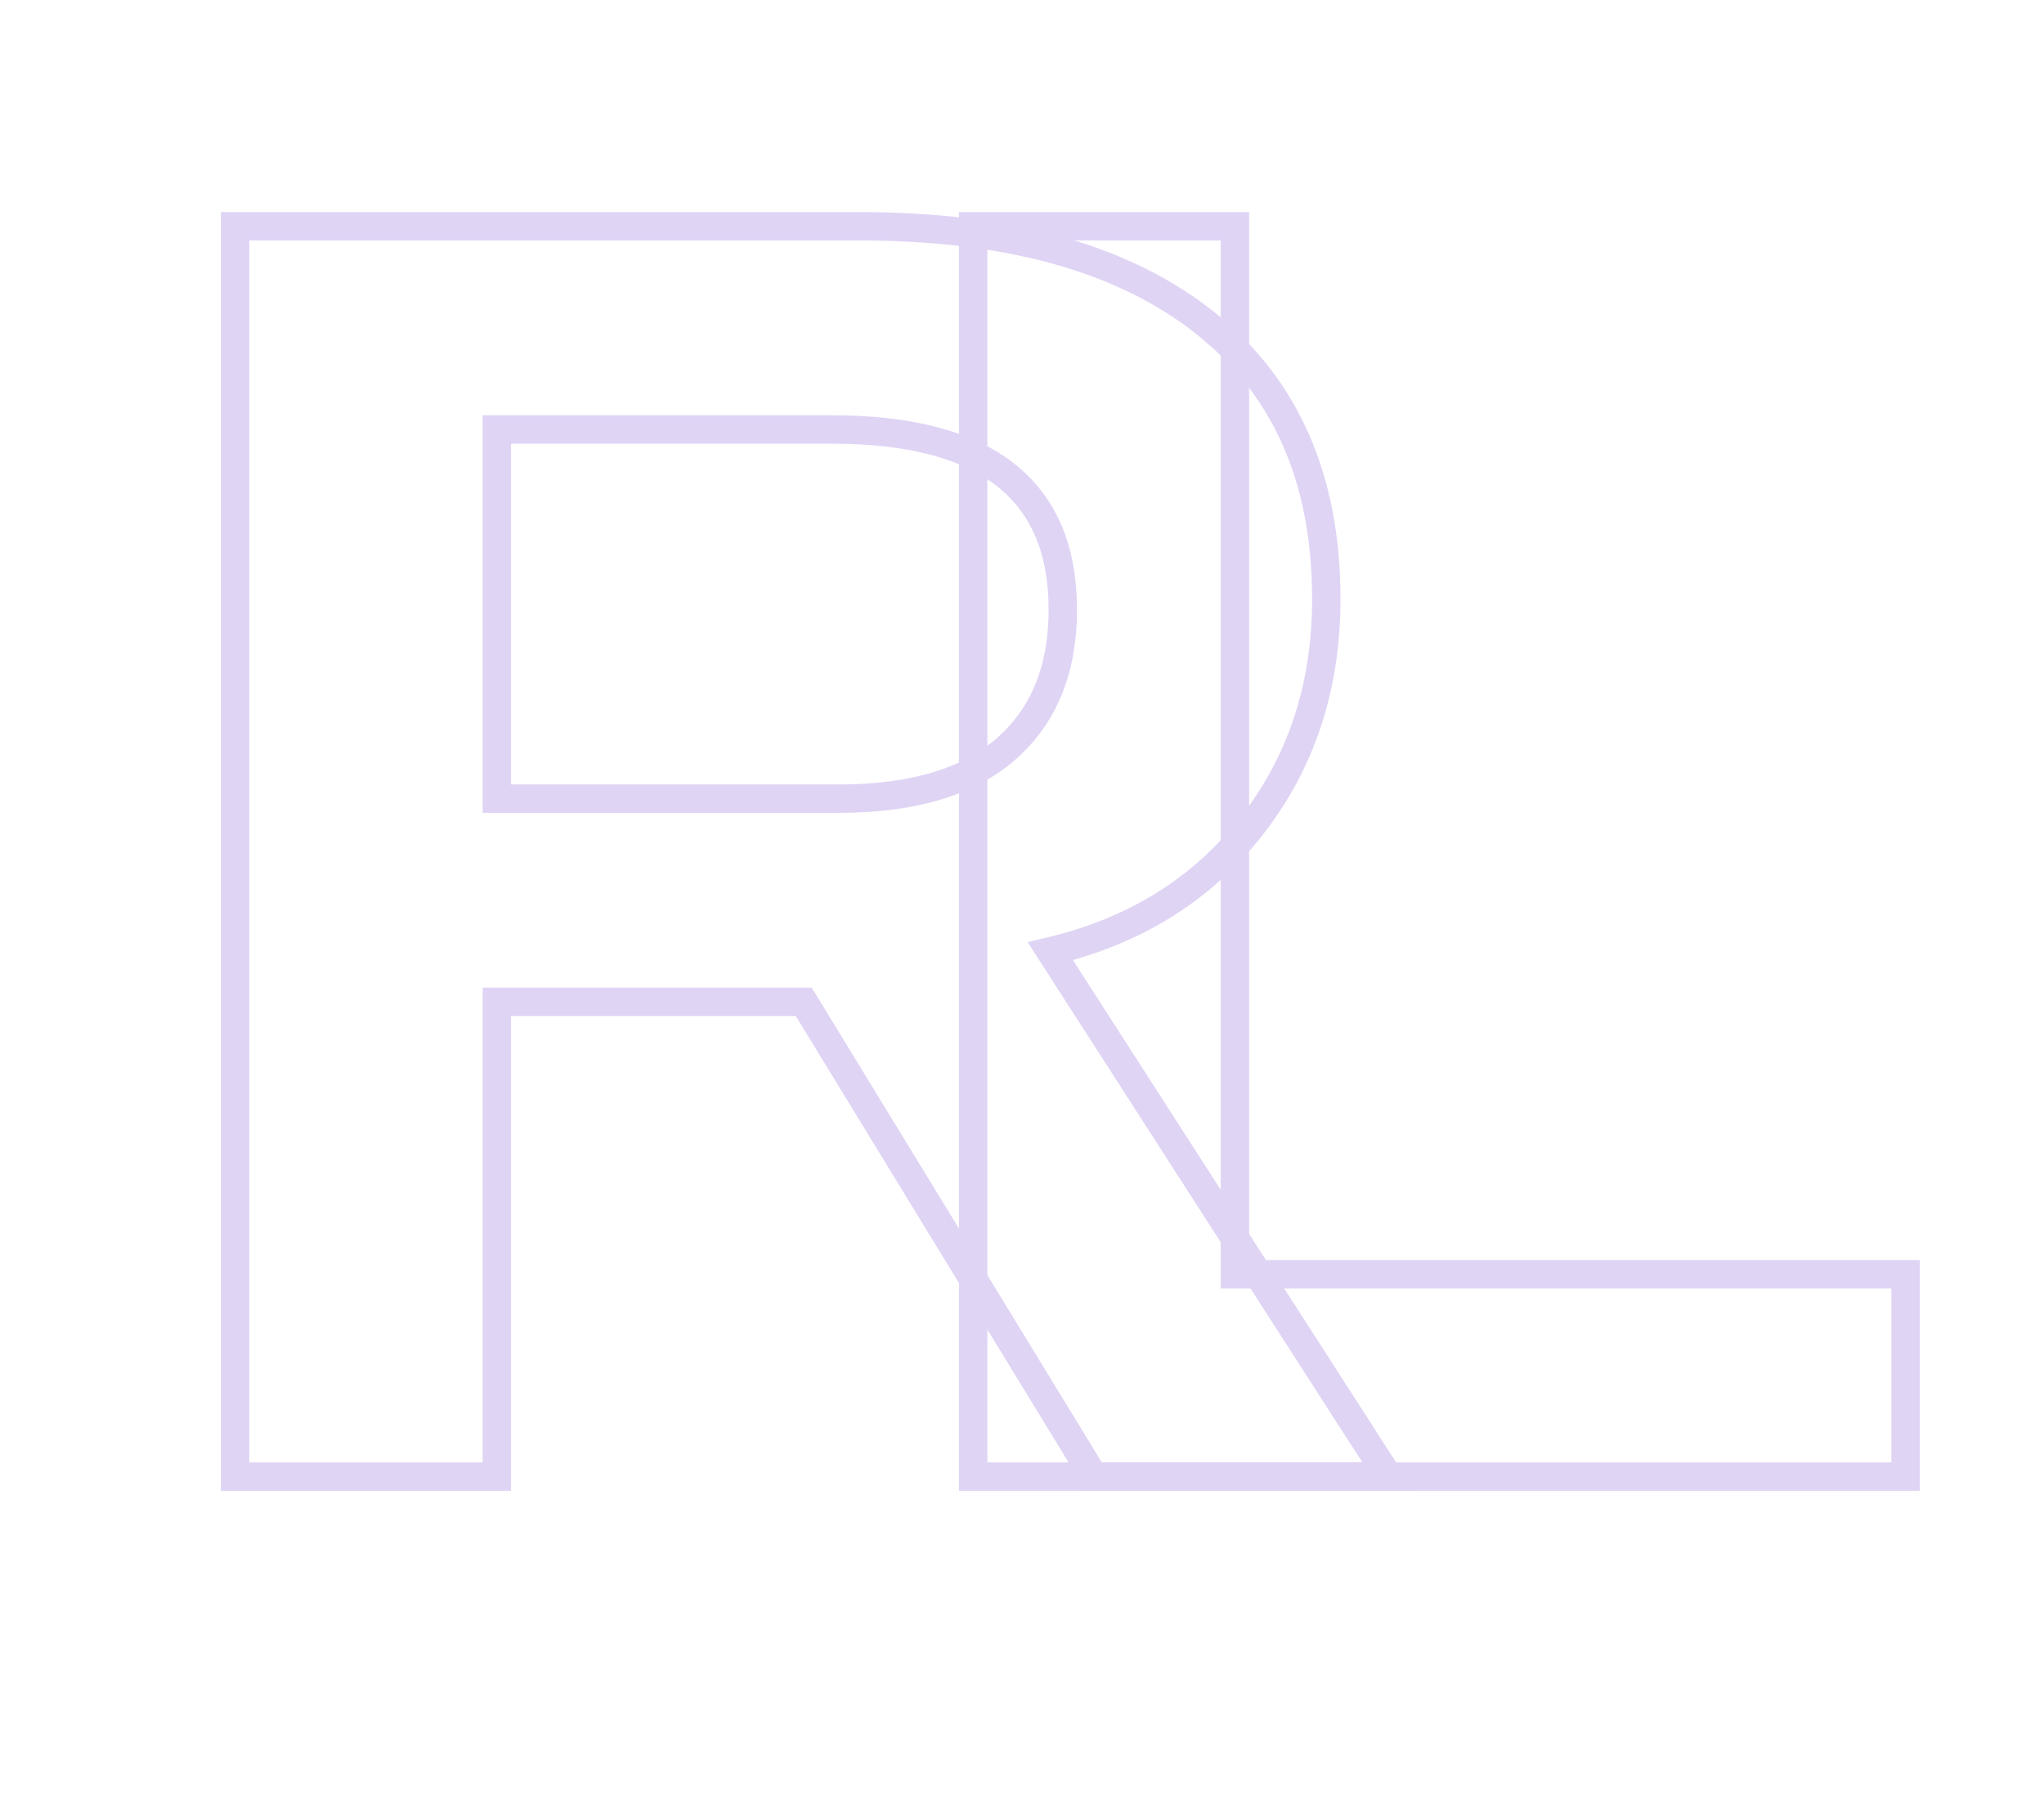
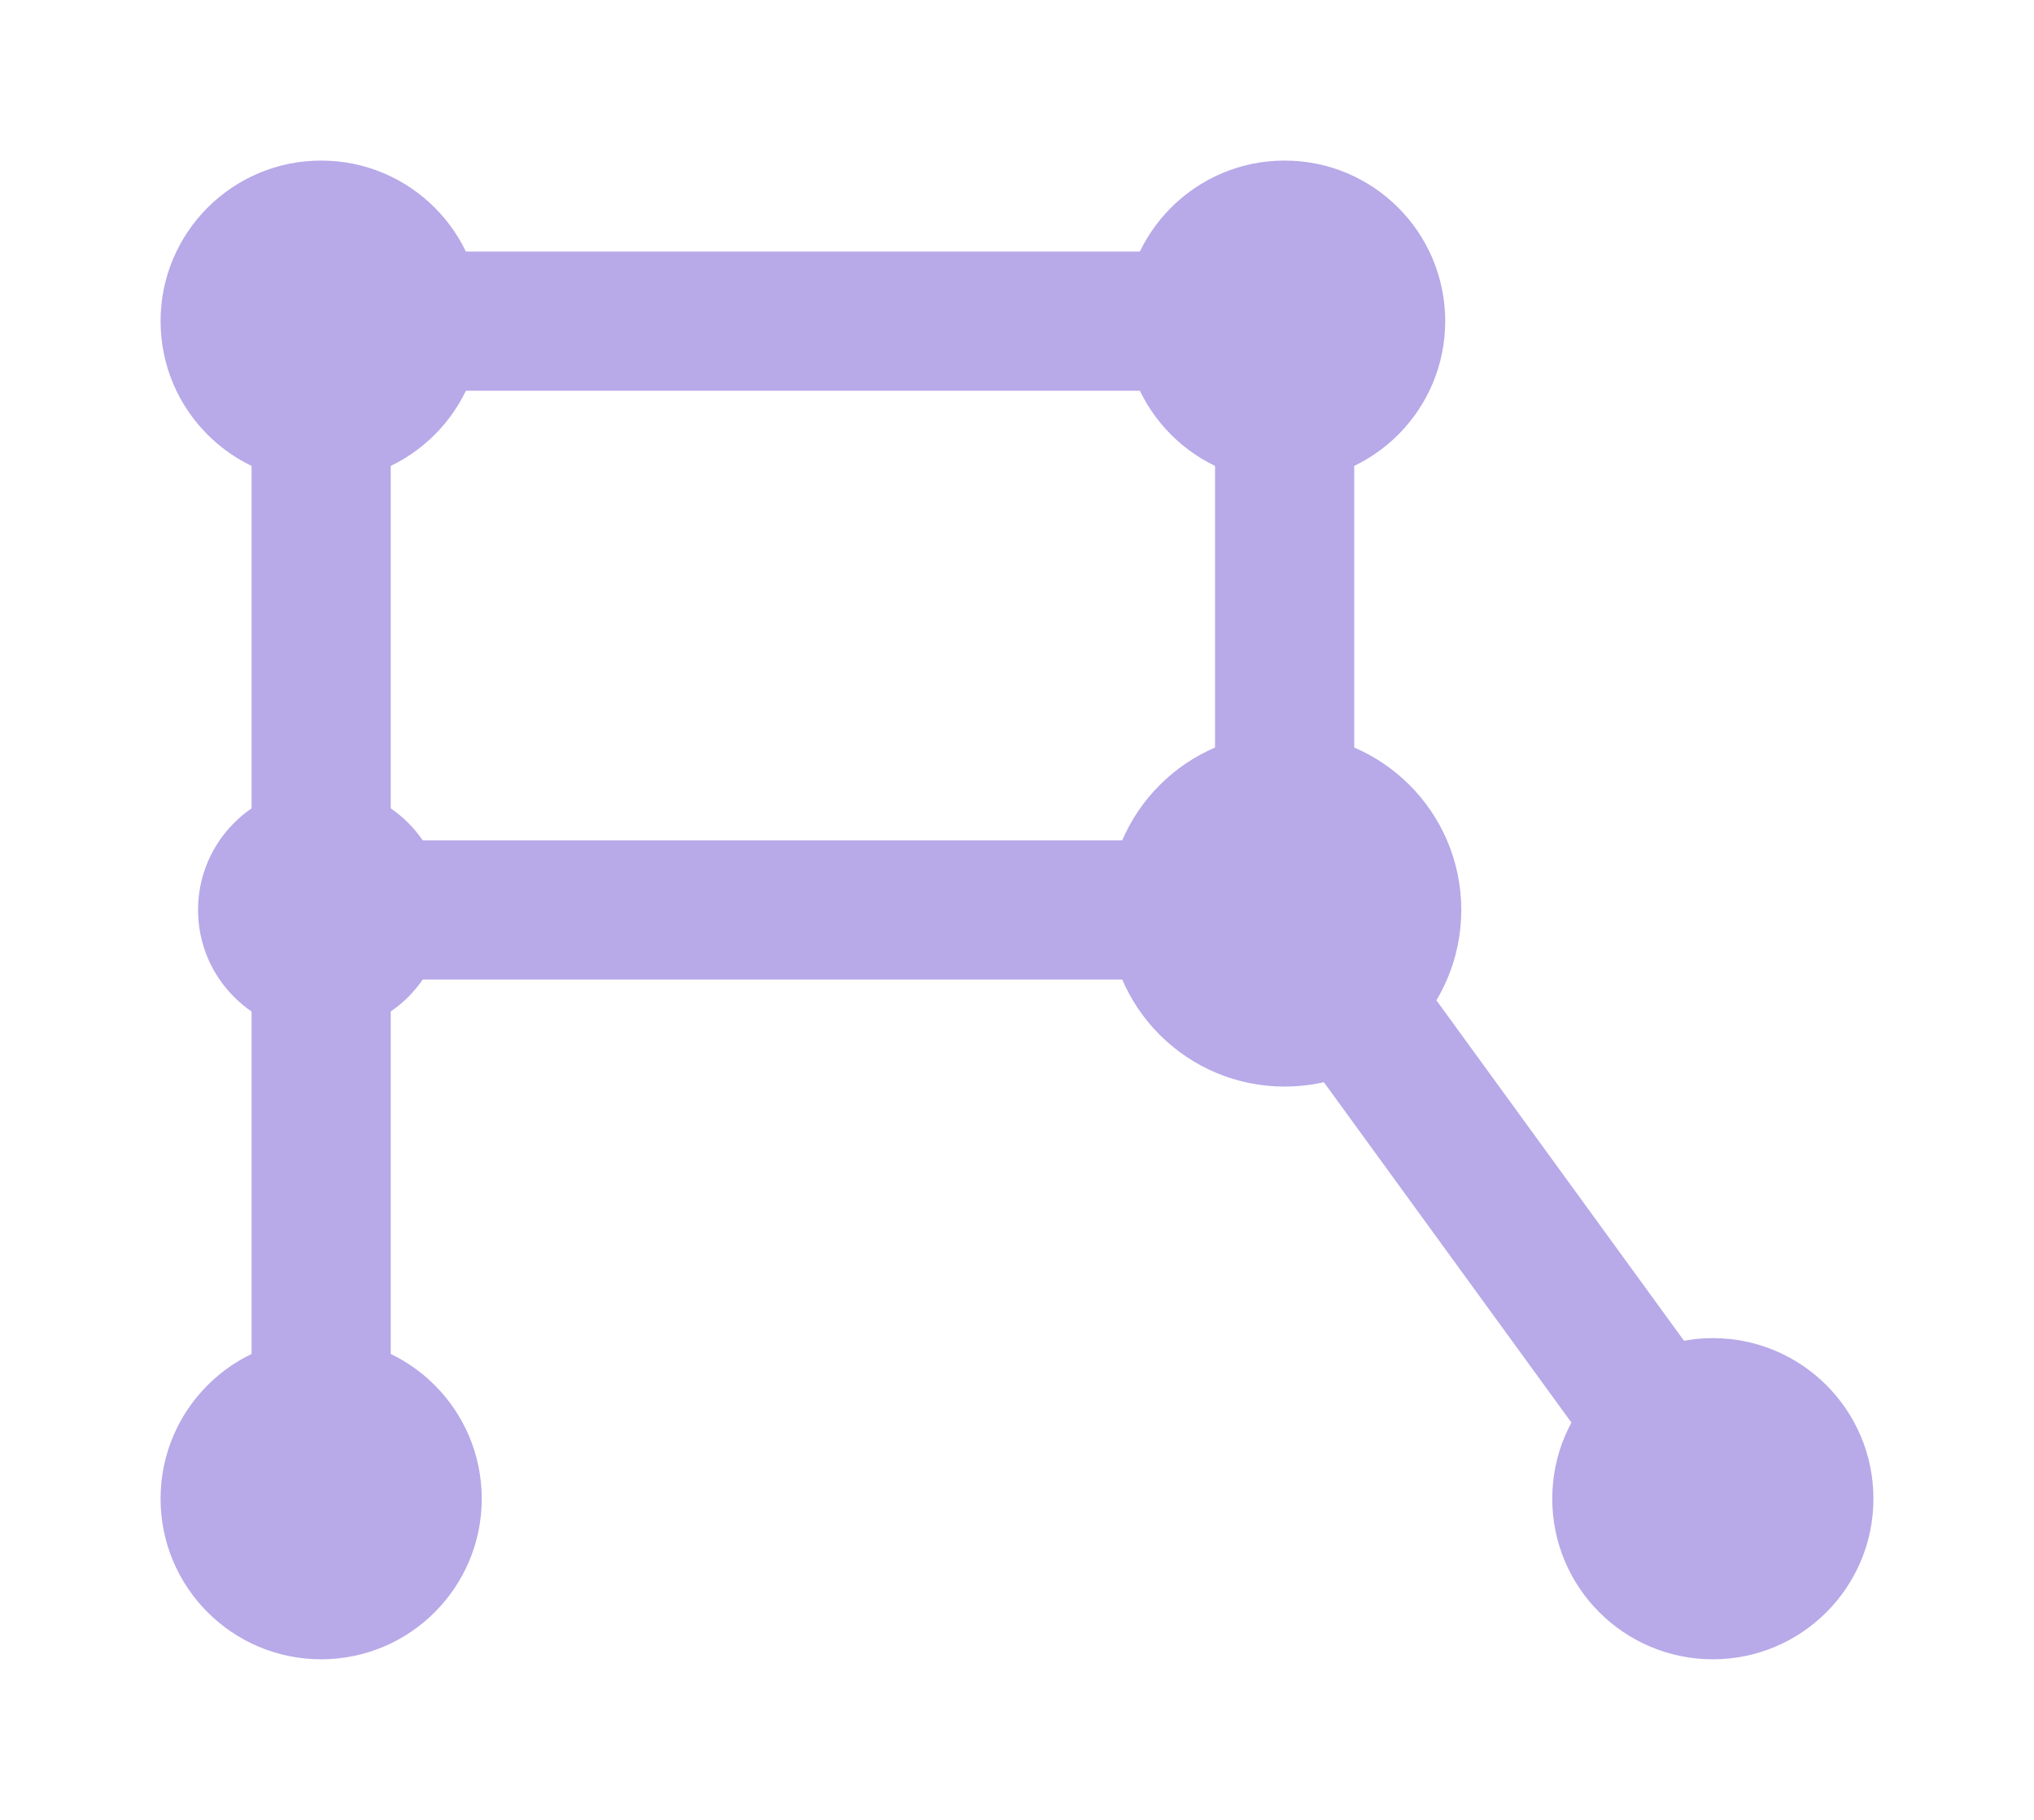
- <svg xmlns="http://www.w3.org/2000/svg" viewBox="0 0 180 160" width="180" height="160">
-   <text x="10" y="130" font-family="Arial Black, Arial, sans-serif" font-weight="900" font-size="160" fill="none" stroke="#e0d4f5" stroke-width="2.5">R</text>
-   <text x="75" y="130" font-family="Arial Black, Arial, sans-serif" font-weight="900" font-size="160" fill="none" stroke="#e0d4f5" stroke-width="2.5">L</text>
+ <svg xmlns="http://www.w3.org/2000/svg" viewBox="0 0 38 34" fill="none">
+   <line x1="6" y1="28" x2="6" y2="6" stroke="#b8a9e8" stroke-width="2.6" stroke-linecap="round" />
+   <line x1="6" y1="6" x2="24" y2="6" stroke="#b8a9e8" stroke-width="2.6" stroke-linecap="round" />
+   <line x1="24" y1="6" x2="24" y2="17" stroke="#b8a9e8" stroke-width="2.6" stroke-linecap="round" />
+   <line x1="6" y1="17" x2="24" y2="17" stroke="#b8a9e8" stroke-width="2.6" stroke-linecap="round" />
+   <line x1="24" y1="17" x2="32" y2="28" stroke="#b8a9e8" stroke-width="2.6" stroke-linecap="round" />
+   <circle cx="6" cy="28" r="3" fill="#b8a9e8" />
+   <circle cx="6" cy="6" r="3" fill="#b8a9e8" />
+   <circle cx="24" cy="6" r="3" fill="#b8a9e8" />
+   <circle cx="24" cy="17" r="3.3" fill="#b8a9e8" />
+   <circle cx="6" cy="17" r="2.3" fill="#b8a9e8" />
+   <circle cx="32" cy="28" r="3" fill="#b8a9e8" />
</svg>
